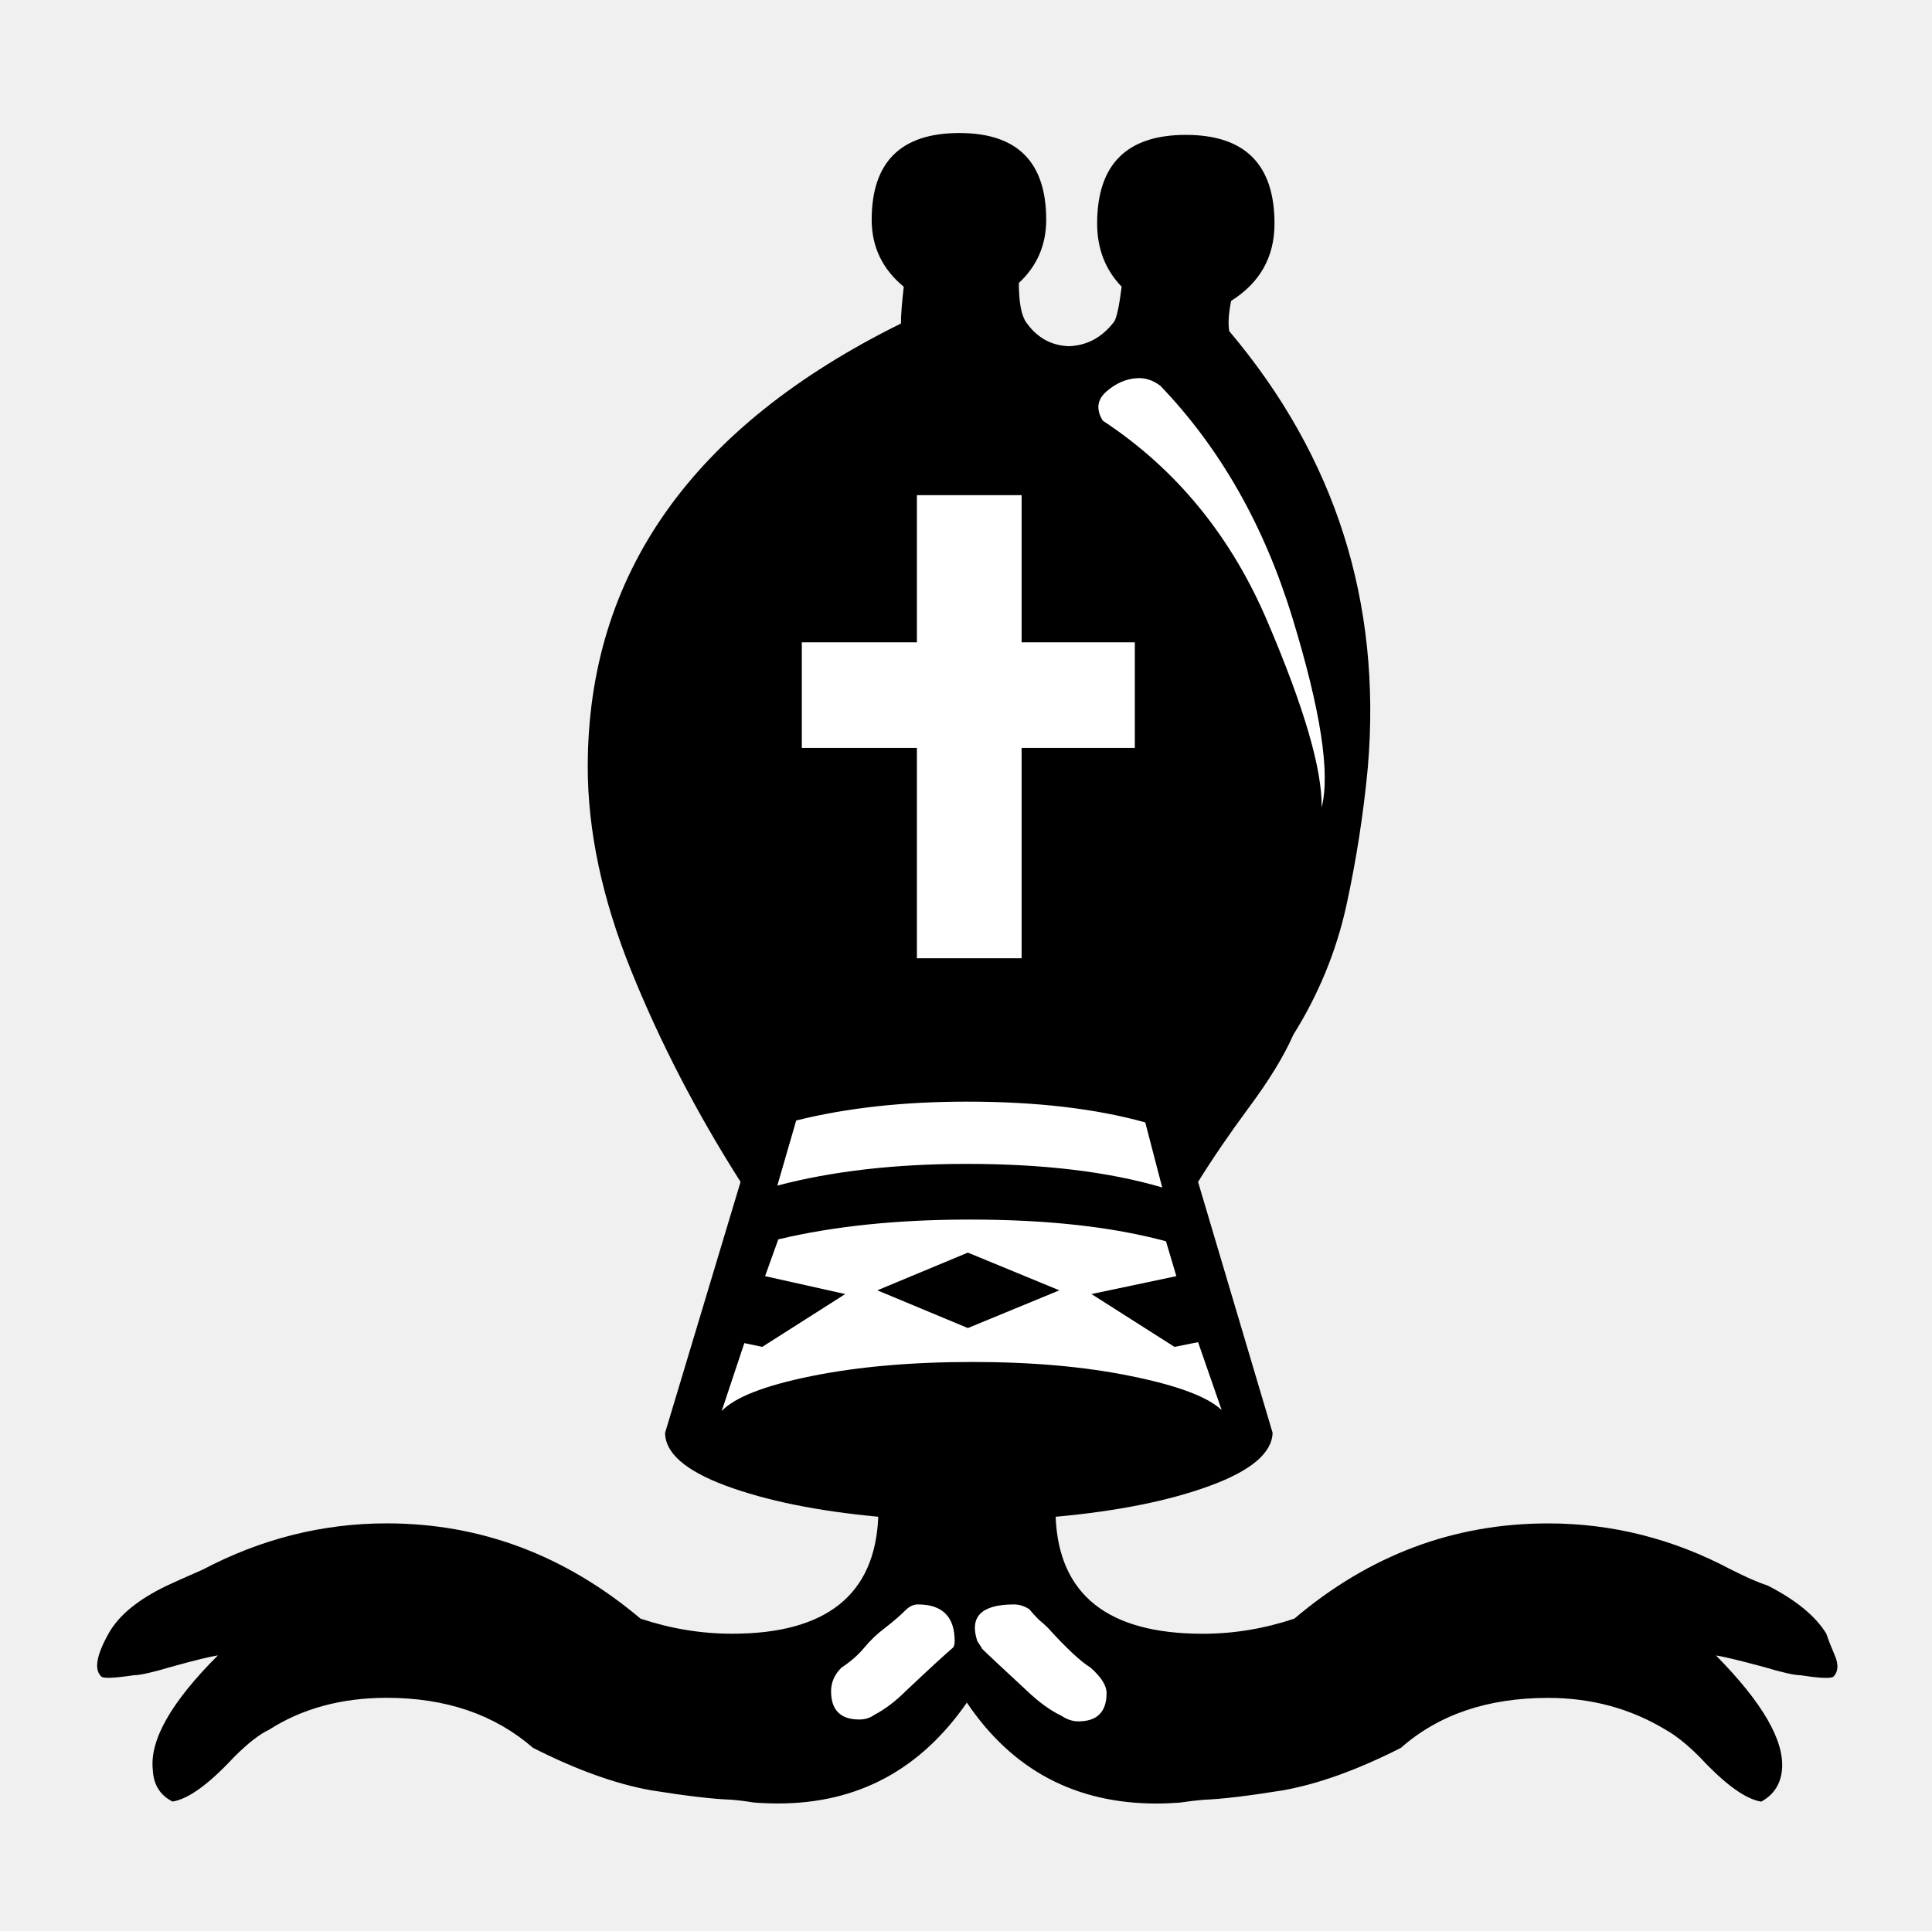
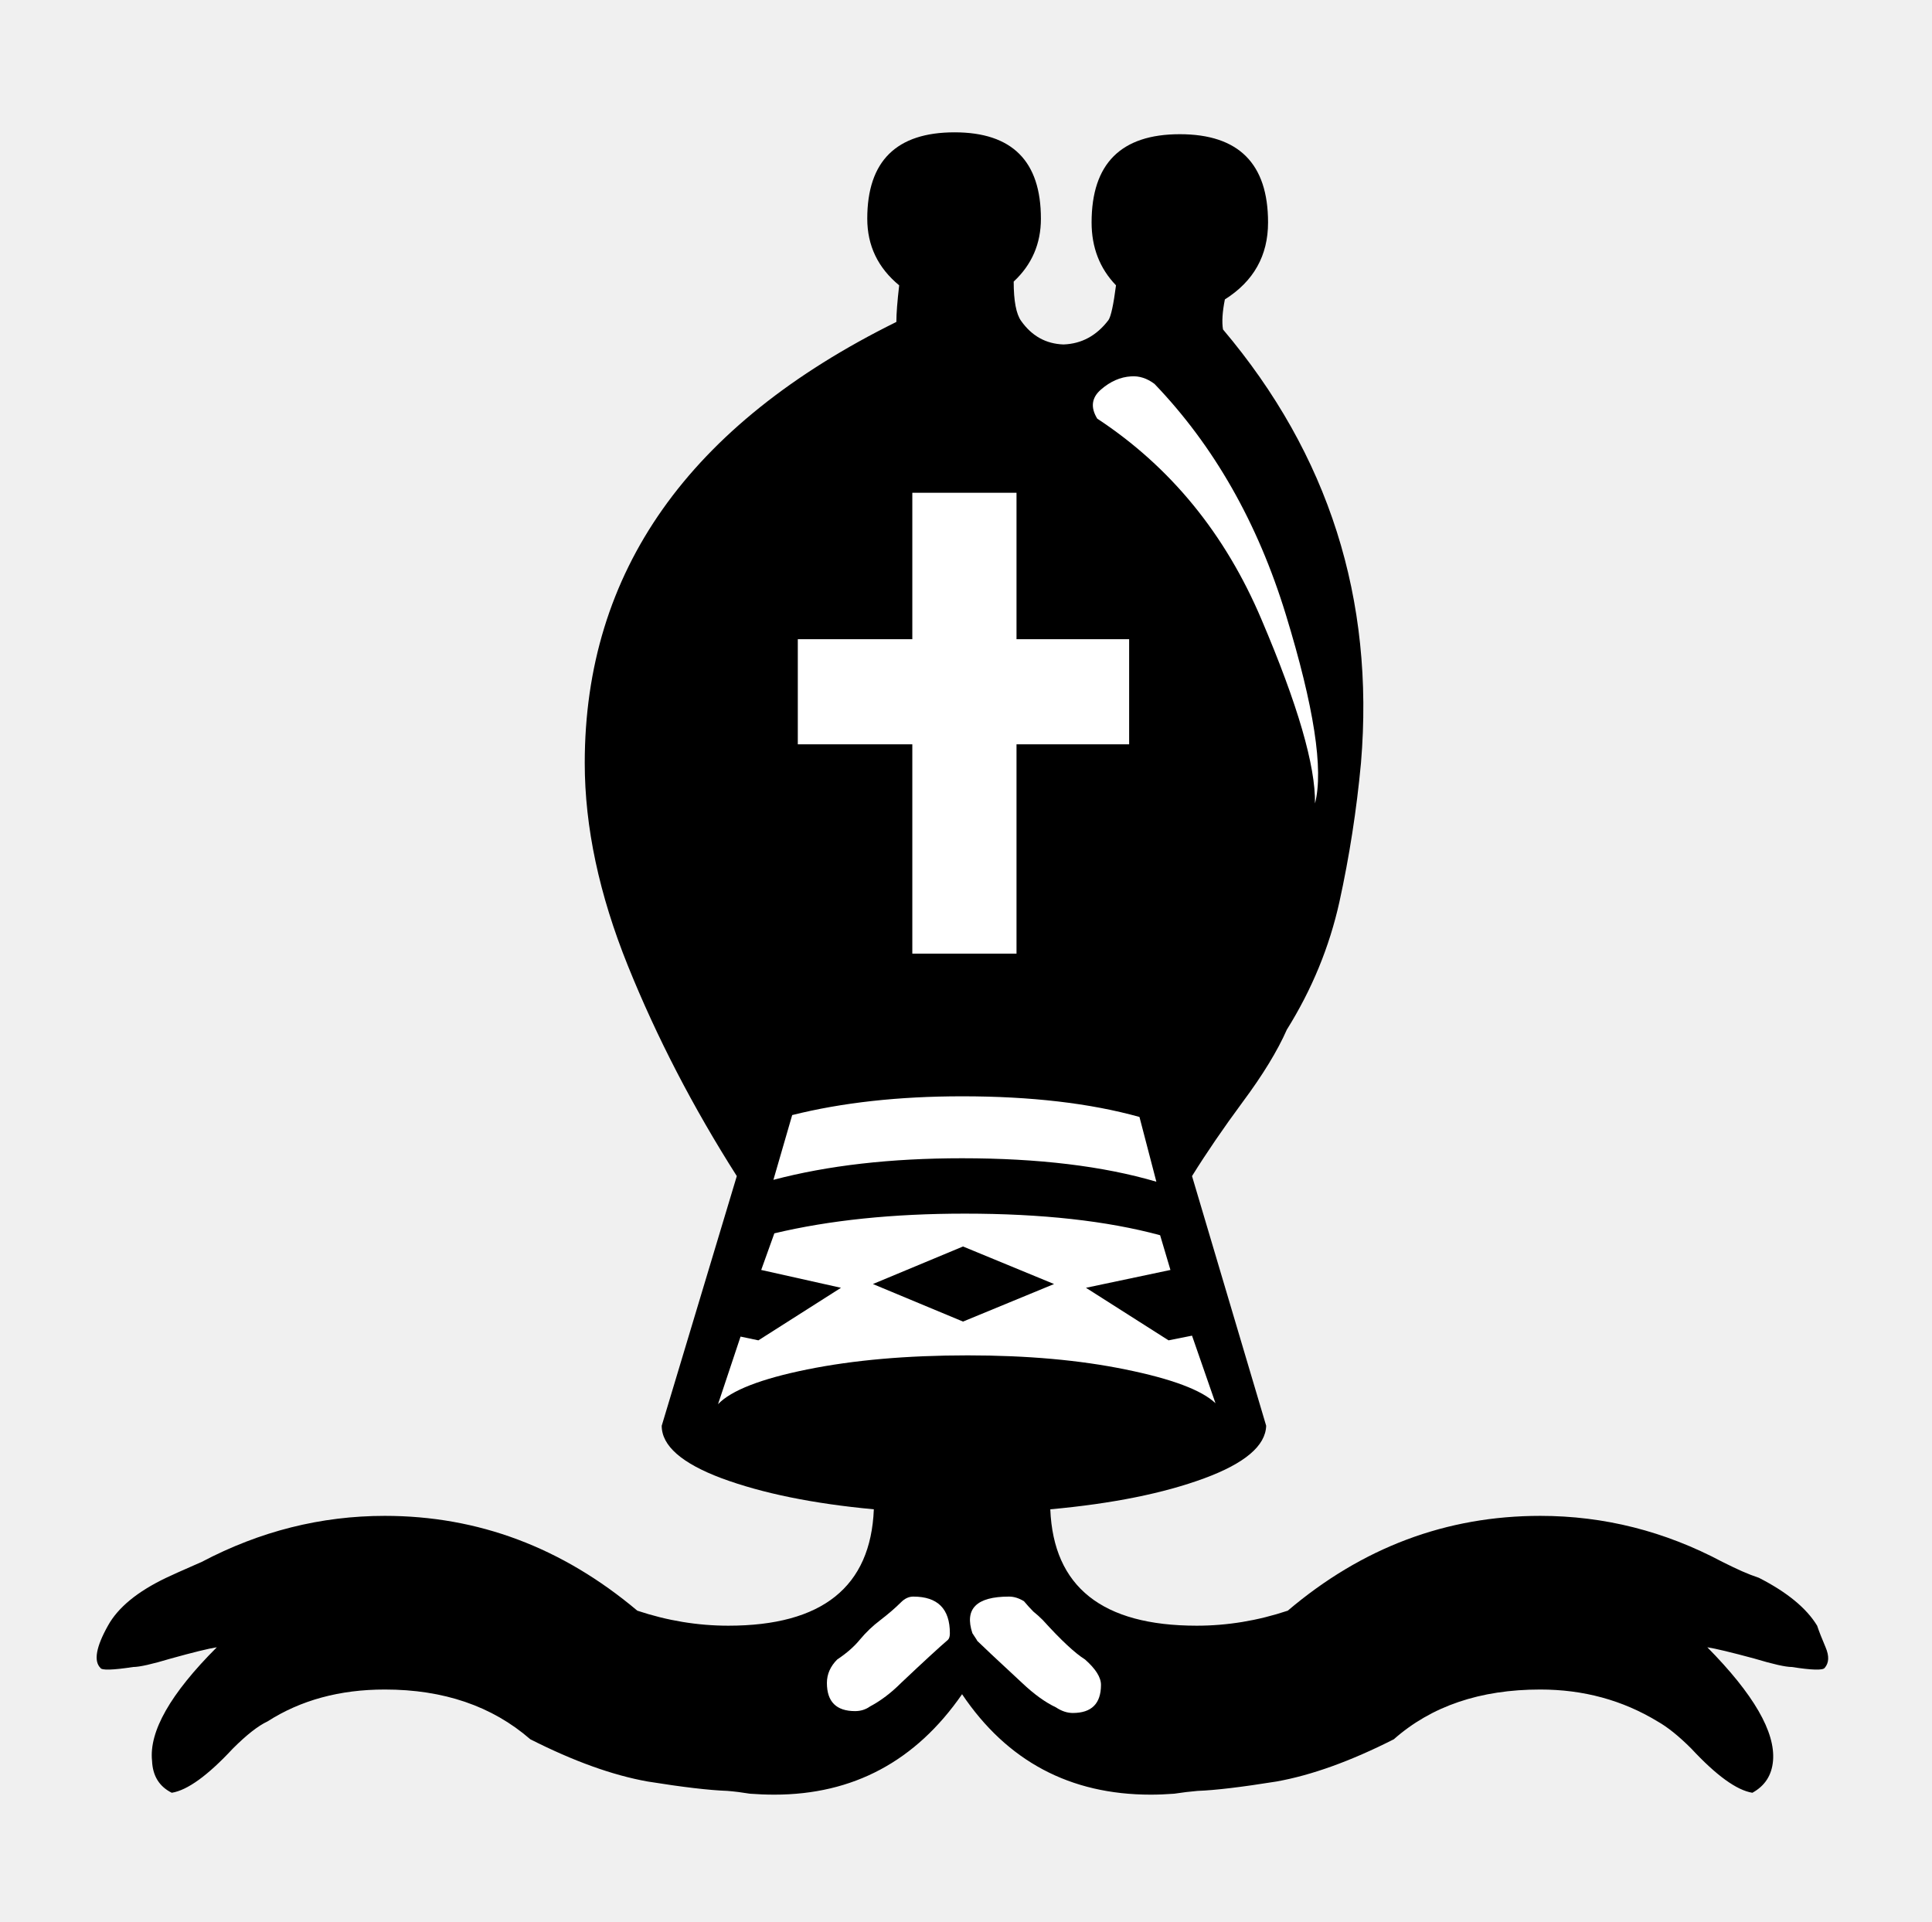
- <svg xmlns="http://www.w3.org/2000/svg" width="50.8mm" height="50.775mm" version="1.1" viewBox="0 0 50.8 50.775">
-   <g transform="translate(-77.24089,-107.4451)">
-     <g fill="#fff">
-       <path d="m105.915 151.299q-0.397-0.248-1.116-1.042-0.124-0.124-0.248-0.223-0.124-0.124-0.248-0.273-0.198-0.124-0.397-0.124-1.29 0-0.967 0.967 0.149 0.223 0.124 0.198 0.174 0.174 1.191 1.116 0.471 0.446 0.893 0.645 0.223 0.149 0.446 0.149 0.744 0 0.744-0.744 0-0.298-0.422-0.67z" style="font-feature-settings:normal;font-variant-caps:normal;font-variant-ligatures:normal;font-variant-numeric:normal" />
-       <path d="m107.8 138.674-0.446-1.712q-1.96-0.546-4.688-0.546-2.505 0-4.49 0.496l-0.496 1.712q2.158-0.571 4.986-0.571 3.026 0 5.135 0.62z" style="font-feature-settings:normal;font-variant-caps:normal;font-variant-ligatures:normal;font-variant-numeric:normal" />
-       <path d="m105.097 141.378-2.406 0.992-2.381-0.992 2.381-0.992z" style="font-feature-settings:normal;font-variant-caps:normal;font-variant-ligatures:normal;font-variant-numeric:normal" />
-       <path d="m107.899 140.088q-2.108-0.571-5.159-0.571-2.853 0-5.035 0.521l-0.347 0.967 2.108 0.471-2.183 1.389-0.471-0.099-0.595 1.786q0.521-0.546 2.356-0.918 1.836-0.372 4.242-0.372 2.356 0 4.167 0.372 1.836 0.372 2.381 0.893l-0.62-1.786-0.62 0.124-2.183-1.389 2.232-0.471z" style="font-feature-settings:normal;font-variant-caps:normal;font-variant-ligatures:normal;font-variant-numeric:normal" />
-       <path d="m107.081 127.115v-2.778h-2.977v-3.87h-2.753v3.87h-3.026v2.778h3.026v5.531h2.753v-5.531z" style="font-feature-settings:normal;font-variant-caps:normal;font-variant-ligatures:normal;font-variant-numeric:normal" />
-       <path d="m99.367 151.299q-0.273 0.273-0.273 0.62 0 0.744 0.744 0.744 0.223 0 0.397-0.124 0.422-0.223 0.819-0.62 0.893-0.843 1.24-1.141 0.05-0.05 0.05-0.174 0-0.967-0.967-0.967-0.174 0-0.322 0.149-0.223 0.223-0.546 0.471-0.298 0.223-0.546 0.521-0.223 0.273-0.595 0.521z" style="font-feature-settings:normal;font-variant-caps:normal;font-variant-ligatures:normal;font-variant-numeric:normal" />
-       <path d="m111.992 128.678q0.347-1.339-0.769-4.986t-3.473-6.102q-0.298-0.223-0.62-0.198-0.422 0.025-0.794 0.347-0.372 0.322-0.099 0.769 2.902 1.91 4.341 5.308 1.439 3.373 1.414 4.862z" style="font-feature-settings:normal;font-variant-caps:normal;font-variant-ligatures:normal;font-variant-numeric:normal" />
-       <path d="m102.666 152.217q-1.836 2.654-4.961 2.654-0.322 0-0.645-0.025-0.298-0.05-0.595-0.074-0.719-0.025-2.108-0.248-1.389-0.248-3.101-1.116-1.513-1.315-3.845-1.315-1.786 0-3.101 0.843-0.372 0.174-0.918 0.719-0.992 1.067-1.612 1.166-0.496-0.248-0.521-0.843-0.124-1.166 1.712-3.001-0.322 0.05-1.215 0.298-0.744 0.223-0.992 0.223-0.819 0.124-0.868 0.025-0.273-0.273 0.198-1.116 0.397-0.719 1.538-1.265 0.149-0.074 0.943-0.422 2.307-1.215 4.837-1.215 3.696 0 6.672 2.505 1.191 0.397 2.406 0.397 3.721 0 3.845-3.076-2.406-0.223-4.018-0.819-1.587-0.595-1.587-1.389l1.984-6.598q-1.736-2.729-2.877-5.556-1.141-2.828-1.141-5.358 0-7.59 8.235-11.658 0-0.322 0.074-0.967-0.843-0.695-0.843-1.761 0-2.282 2.307-2.282 2.282 0 2.282 2.282 0 0.992-0.719 1.662 0 0.769 0.198 1.042 0.422 0.595 1.116 0.62 0.719-0.025 1.191-0.645 0.099-0.149 0.198-0.918-0.645-0.67-0.645-1.662 0-2.332 2.332-2.332t2.332 2.332q0 1.315-1.141 2.034-0.099 0.496-0.05 0.794 4.192 4.961 3.646 11.46-0.174 1.86-0.571 3.671-0.397 1.786-1.389 3.373-0.372 0.843-1.166 1.91-0.769 1.042-1.339 1.96l1.96 6.598q-0.025 0.794-1.637 1.389-1.612 0.595-4.068 0.819 0.124 3.076 3.87 3.076 1.215 0 2.406-0.397 2.952-2.505 6.672-2.505 2.53 0 4.812 1.215 0.298 0.149 0.521 0.248 0.223 0.099 0.446 0.174 1.116 0.571 1.538 1.265 0.074 0.223 0.223 0.571 0.149 0.347-0.025 0.546-0.074 0.099-0.868-0.025-0.248 0-0.992-0.223-0.918-0.248-1.24-0.298 1.836 1.86 1.736 3.001-0.05 0.571-0.546 0.843-0.62-0.099-1.612-1.166-0.496-0.496-0.893-0.719-1.389-0.843-3.101-0.843-2.381 0-3.87 1.315-1.712 0.868-3.101 1.116-1.389 0.223-2.084 0.248-0.298 0.025-0.62 0.074-0.322 0.025-0.62 0.025-3.2 0-4.986-2.654z" style="font-feature-settings:normal;font-variant-caps:normal;font-variant-ligatures:normal;font-variant-numeric:normal" />
-     </g>
-     <g style="font-feature-settings:normal;font-variant-caps:normal;font-variant-ligatures:normal;font-variant-numeric:normal" aria-label="v">
-       <path d="m105.915 151.299q-0.397-0.248-1.116-1.042-0.124-0.124-0.248-0.223-0.124-0.124-0.248-0.273-0.198-0.124-0.397-0.124-1.29 0-0.967 0.967 0.149 0.223 0.124 0.198 0.174 0.174 1.191 1.116 0.471 0.446 0.893 0.645 0.223 0.149 0.446 0.149 0.744 0 0.744-0.744 0-0.298-0.422-0.67zm1.885-12.626-0.446-1.712q-1.96-0.546-4.688-0.546-2.505 0-4.49 0.496l-0.496 1.712q2.158-0.571 4.986-0.571 3.026 0 5.135 0.62zm-2.704 2.704-2.406 0.992-2.381-0.992 2.381-0.992zm2.803-1.29q-2.108-0.571-5.159-0.571-2.853 0-5.035 0.521l-0.347 0.967 2.108 0.471-2.183 1.389-0.471-0.099-0.595 1.786q0.521-0.546 2.356-0.918 1.836-0.372 4.242-0.372 2.356 0 4.167 0.372 1.836 0.372 2.381 0.893l-0.62-1.786-0.62 0.124-2.183-1.389 2.232-0.471zm-0.819-12.973v-2.778h-2.977v-3.87h-2.753v3.87h-3.026v2.778h3.026v5.531h2.753v-5.531zm-7.714 24.185q-0.273 0.273-0.273 0.62 0 0.744 0.744 0.744 0.223 0 0.397-0.124 0.422-0.223 0.819-0.62 0.893-0.843 1.24-1.141 0.05-0.05 0.05-0.174 0-0.967-0.967-0.967-0.174 0-0.322 0.149-0.223 0.223-0.546 0.471-0.298 0.223-0.546 0.521-0.223 0.273-0.595 0.521zm12.626-22.622q0.347-1.339-0.769-4.986t-3.473-6.102q-0.298-0.223-0.62-0.198-0.422 0.025-0.794 0.347-0.372 0.322-0.099 0.769 2.902 1.91 4.341 5.308 1.439 3.373 1.414 4.862zm-9.327 23.54q-1.836 2.654-4.961 2.654-0.322 0-0.645-0.025-0.298-0.05-0.595-0.074-0.719-0.025-2.108-0.248-1.389-0.248-3.101-1.116-1.513-1.315-3.845-1.315-1.786 0-3.101 0.843-0.372 0.174-0.918 0.719-0.992 1.067-1.612 1.166-0.496-0.248-0.521-0.843-0.124-1.166 1.712-3.001-0.322 0.05-1.215 0.298-0.744 0.223-0.992 0.223-0.819 0.124-0.868 0.025-0.273-0.273 0.198-1.116 0.397-0.719 1.538-1.265 0.149-0.074 0.943-0.422 2.307-1.215 4.837-1.215 3.696 0 6.672 2.505 1.191 0.397 2.406 0.397 3.721 0 3.845-3.076-2.406-0.223-4.018-0.819-1.587-0.595-1.587-1.389l1.984-6.598q-1.736-2.729-2.877-5.556-1.141-2.828-1.141-5.358 0-7.59 8.235-11.658 0-0.322 0.074-0.967-0.843-0.695-0.843-1.761 0-2.282 2.307-2.282 2.282 0 2.282 2.282 0 0.992-0.719 1.662 0 0.769 0.198 1.042 0.422 0.595 1.116 0.62 0.719-0.025 1.191-0.645 0.099-0.149 0.198-0.918-0.645-0.67-0.645-1.662 0-2.332 2.332-2.332t2.332 2.332q0 1.315-1.141 2.034-0.099 0.496-0.05 0.794 4.192 4.961 3.646 11.46-0.174 1.86-0.571 3.671-0.397 1.786-1.389 3.373-0.372 0.843-1.166 1.91-0.769 1.042-1.339 1.96l1.96 6.598q-0.025 0.794-1.637 1.389-1.612 0.595-4.068 0.819 0.124 3.076 3.87 3.076 1.215 0 2.406-0.397 2.952-2.505 6.672-2.505 2.53 0 4.812 1.215 0.298 0.149 0.521 0.248 0.223 0.099 0.446 0.174 1.116 0.571 1.538 1.265 0.074 0.223 0.223 0.571 0.149 0.347-0.025 0.546-0.074 0.099-0.868-0.025-0.248 0-0.992-0.223-0.918-0.248-1.24-0.298 1.836 1.86 1.736 3.001-0.05 0.571-0.546 0.843-0.62-0.099-1.612-1.166-0.496-0.496-0.893-0.719-1.389-0.843-3.101-0.843-2.381 0-3.87 1.315-1.712 0.868-3.101 1.116-1.389 0.223-2.084 0.248-0.298 0.025-0.62 0.074-0.322 0.025-0.62 0.025-3.2 0-4.986-2.654z" stroke-width=".265" />
-     </g>
-   </g>
+ <svg xmlns="http://www.w3.org/2000/svg" width="181" height="180" viewBox="0 0 181 180" fill="none">
+   <path d="M90.132 158.719C85.794 164.991 79.931 168.128 72.545 168.128C71.783 168.128 71.021 168.098 70.259 168.04C69.555 167.923 68.852 167.835 68.148 167.776C66.448 167.717 63.957 167.424 60.674 166.897C57.391 166.31 53.727 164.991 49.682 162.94C46.106 159.833 41.563 158.279 36.053 158.279C31.832 158.279 28.168 159.276 25.061 161.269C24.181 161.679 23.097 162.529 21.807 163.819C19.462 166.34 17.557 167.717 16.092 167.952C14.919 167.366 14.304 166.369 14.245 164.962C13.952 162.207 15.974 158.66 20.312 154.322C19.55 154.439 18.114 154.791 16.004 155.377C14.245 155.905 13.073 156.169 12.486 156.169C10.552 156.462 9.526 156.491 9.409 156.257C8.764 155.612 8.998 154.293 10.112 152.3C11.05 150.6 12.867 149.105 15.564 147.815C15.916 147.639 17.03 147.141 18.905 146.32C24.357 143.448 30.073 142.011 36.053 142.011C44.787 142.011 52.672 144.972 59.707 150.893C62.521 151.831 65.364 152.3 68.236 152.3C77.03 152.3 81.573 148.665 81.866 141.396C76.18 140.868 71.431 139.901 67.621 138.494C63.869 137.087 61.993 135.446 61.993 133.57L69.028 110.179C64.924 103.731 61.524 97.165 58.827 90.482C56.131 83.799 54.782 77.468 54.782 71.489C54.782 53.55 64.514 39.774 83.976 30.16C83.976 29.398 84.064 28.255 84.24 26.731C82.247 25.089 81.25 23.008 81.25 20.487C81.25 15.094 83.976 12.397 89.428 12.397C94.821 12.397 97.518 15.094 97.518 20.487C97.518 22.832 96.668 24.796 94.968 26.379C94.968 28.196 95.202 29.427 95.671 30.072C96.668 31.479 97.987 32.212 99.628 32.27C101.328 32.212 102.735 31.45 103.849 29.984C104.084 29.632 104.318 28.548 104.553 26.731C103.029 25.148 102.266 23.184 102.266 20.839C102.266 15.329 105.022 12.573 110.532 12.573C116.043 12.573 118.798 15.329 118.798 20.839C118.798 23.946 117.45 26.349 114.753 28.05C114.519 29.222 114.46 30.16 114.577 30.863C124.484 42.588 128.793 56.13 127.503 71.489C127.093 75.885 126.419 80.224 125.481 84.503C124.543 88.724 122.902 92.71 120.557 96.462C119.677 98.455 118.3 100.712 116.424 103.233C114.606 105.695 113.024 108.01 111.675 110.179L118.622 133.57C118.563 135.446 116.629 137.087 112.818 138.494C109.008 139.901 104.201 140.868 98.397 141.396C98.691 148.665 103.263 152.3 112.115 152.3C114.988 152.3 117.831 151.831 120.645 150.893C127.621 144.972 135.505 142.011 144.299 142.011C150.278 142.011 155.965 143.448 161.358 146.32C162.061 146.672 162.677 146.965 163.204 147.2C163.732 147.434 164.26 147.639 164.787 147.815C167.425 149.163 169.243 150.658 170.239 152.3C170.415 152.827 170.679 153.501 171.03 154.322C171.382 155.143 171.353 155.788 170.943 156.257C170.767 156.491 169.741 156.462 167.865 156.169C167.279 156.169 166.106 155.905 164.348 155.377C162.179 154.791 160.713 154.439 159.951 154.322C164.289 158.719 166.341 162.265 166.106 164.962C165.989 166.31 165.344 167.307 164.172 167.952C162.706 167.717 160.801 166.34 158.456 163.819C157.284 162.647 156.228 161.797 155.29 161.269C152.008 159.276 148.344 158.279 144.299 158.279C138.671 158.279 134.098 159.833 130.581 162.94C126.536 164.991 122.872 166.31 119.589 166.897C116.307 167.424 113.844 167.717 112.203 167.776C111.499 167.835 110.767 167.923 110.005 168.04C109.243 168.098 108.51 168.128 107.806 168.128C100.244 168.128 94.352 164.991 90.132 158.719H90.132Z" fill="black" />
+   <path d="M123.195 75.27C124.015 72.104 123.107 66.213 120.469 57.595C117.831 48.978 113.727 41.767 108.158 35.964C107.455 35.436 106.722 35.202 105.96 35.26C104.963 35.319 104.025 35.729 103.146 36.491C102.266 37.253 102.149 38.162 102.794 39.217C109.653 43.731 114.782 50.004 118.183 58.035C121.583 66.007 123.253 71.752 123.195 75.27Z" fill="white" />
+   <path d="M105.784 69.73V59.882H95.232V46.164H85.471V59.882H74.743V69.73H85.471V89.339H95.232V69.73H105.784Z" fill="white" />
+   <path d="M106.751 104.64L108.334 110.707C103.351 109.241 97.284 108.509 90.132 108.509C83.449 108.509 77.557 109.183 72.457 110.531L74.216 104.464C78.906 103.291 84.211 102.705 90.132 102.705C96.58 102.705 102.12 103.35 106.751 104.64Z" fill="white" />
+   <path d="M97.694 151.772C99.394 153.648 100.713 154.879 101.651 155.465C102.648 156.345 103.146 157.136 103.146 157.839C103.146 159.598 102.267 160.477 100.508 160.477C99.98 160.477 99.453 160.302 98.925 159.95C97.928 159.481 96.873 158.719 95.759 157.664C93.356 155.436 91.949 154.117 91.539 153.707C91.597 153.765 91.451 153.531 91.099 153.003C90.337 150.717 91.48 149.574 94.528 149.574C94.997 149.574 95.466 149.72 95.935 150.013C96.228 150.365 96.522 150.688 96.815 150.981C97.108 151.215 97.401 151.479 97.694 151.772Z" fill="white" />
+   <path d="M77.469 157.664C77.469 156.843 77.792 156.11 78.436 155.465C79.316 154.879 80.019 154.263 80.547 153.619C81.133 152.915 81.778 152.3 82.481 151.772C83.243 151.186 83.888 150.629 84.416 150.101C84.768 149.75 85.149 149.574 85.559 149.574C87.845 149.574 88.989 150.717 88.989 153.003C88.989 153.296 88.93 153.501 88.813 153.619C87.992 154.322 86.526 155.67 84.416 157.664C83.478 158.602 82.511 159.334 81.514 159.862C81.104 160.155 80.635 160.302 80.107 160.302C78.349 160.302 77.469 159.422 77.469 157.664Z" fill="white" />
+   <path fill-rule="evenodd" clip-rule="evenodd" d="M108.686 115.719C103.703 114.371 97.606 113.697 90.395 113.697C83.654 113.697 77.704 114.312 72.545 115.543L71.314 118.973L78.788 120.644L71.05 125.568L69.379 125.216L67.269 131.547C68.5 130.258 71.285 129.173 75.623 128.294C79.961 127.415 84.973 126.975 90.659 126.975C96.228 126.975 101.153 127.415 105.432 128.294C109.77 129.173 112.584 130.228 113.874 131.459L111.675 125.128L109.477 125.568L101.739 120.644L109.653 118.973L108.686 115.719ZM98.749 120.292L90.22 123.809L81.778 120.292L90.22 116.774L98.749 120.292Z" fill="white" />
</svg>
